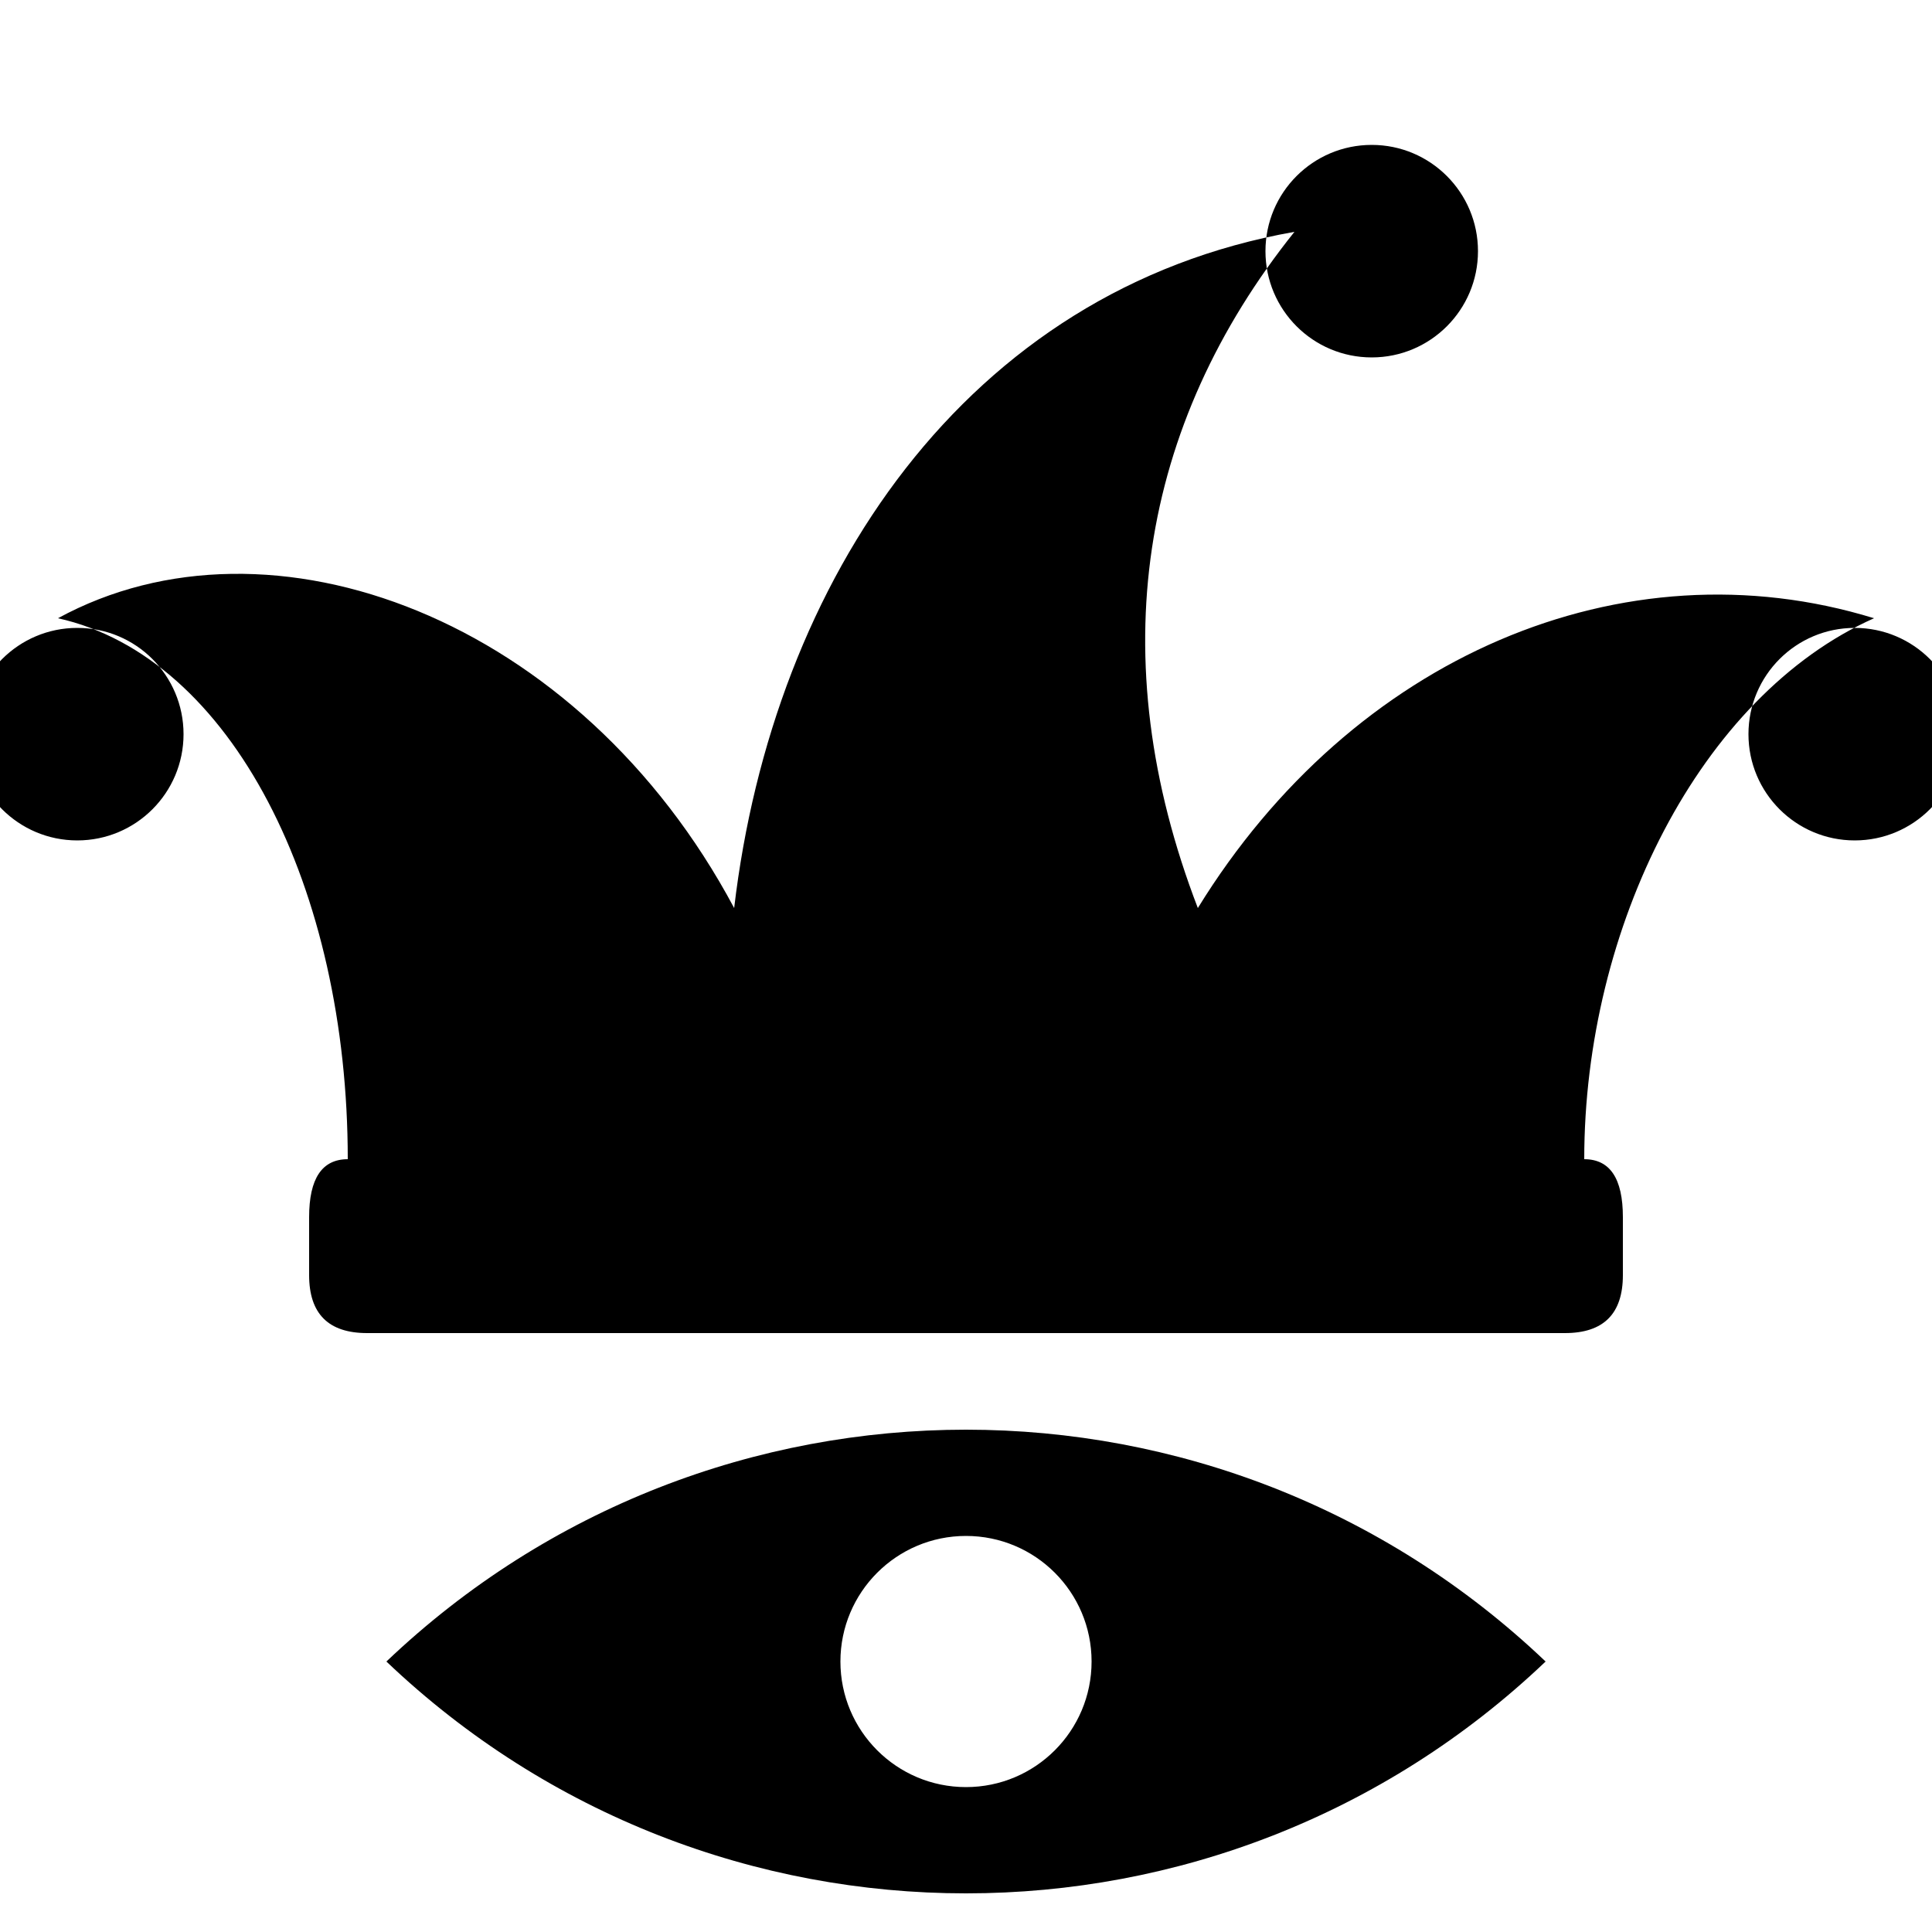
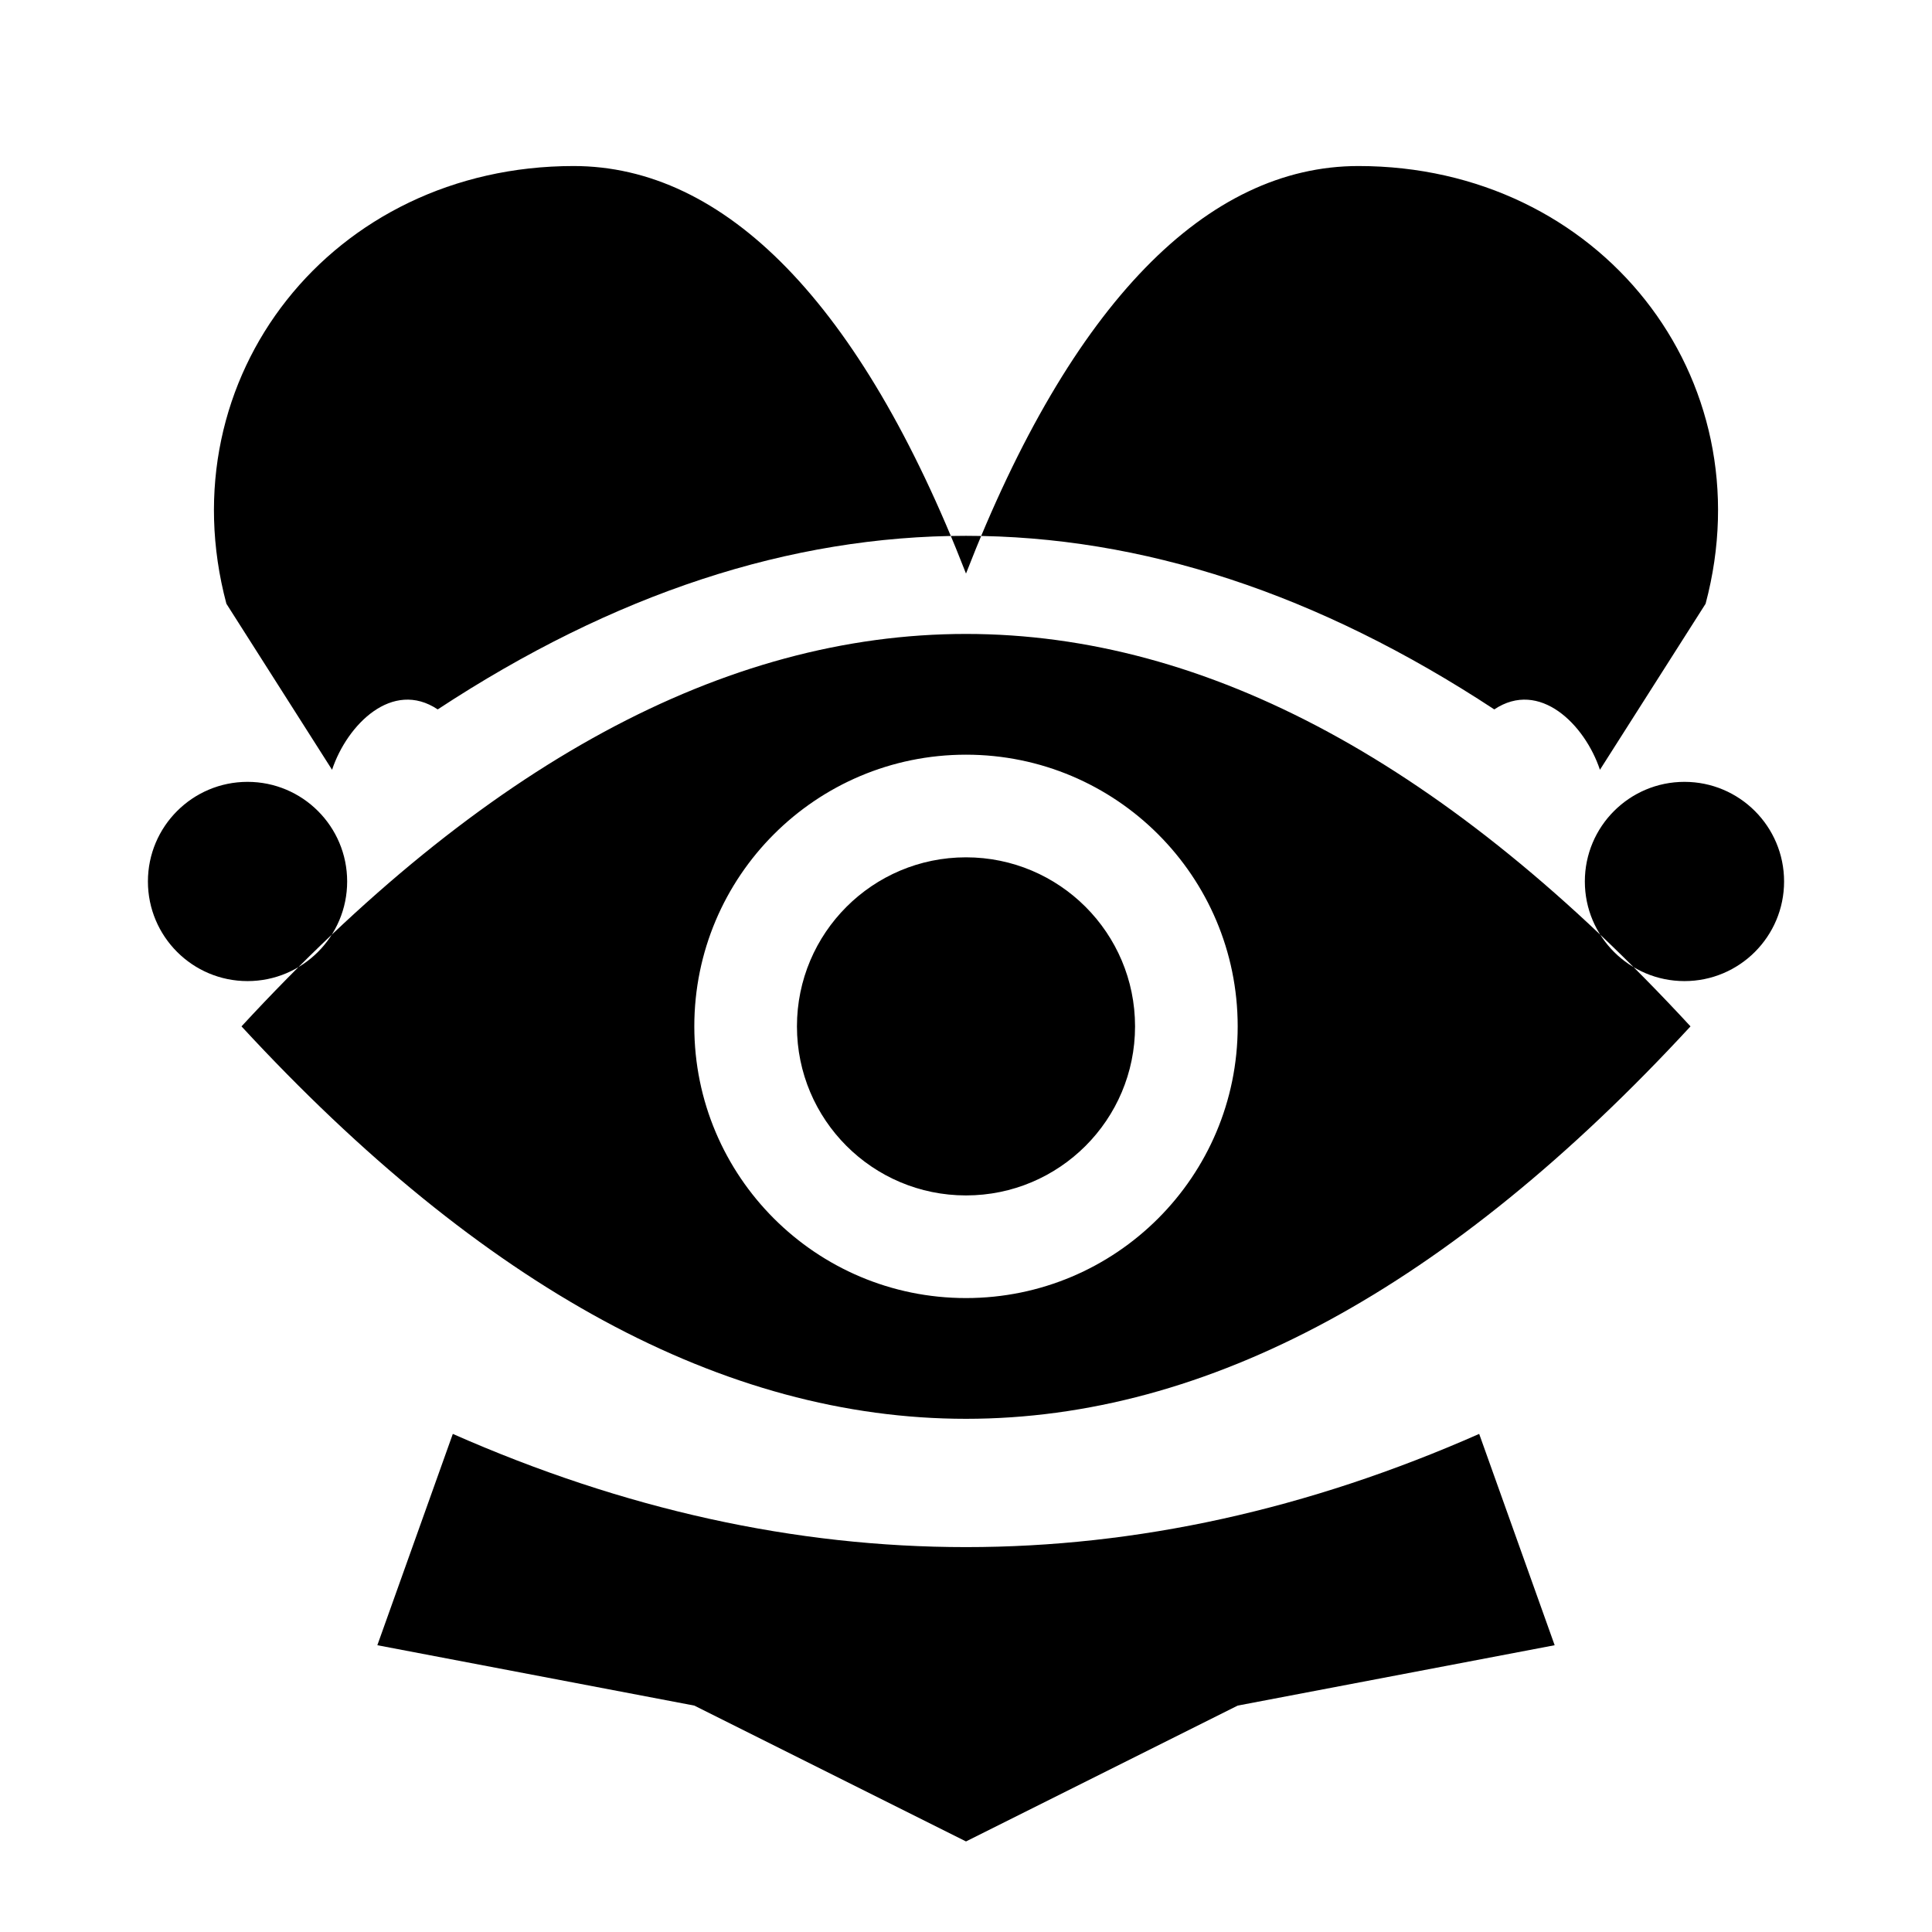
- <svg xmlns="http://www.w3.org/2000/svg" viewBox="0 0 100 100">
-   <path fill="black" fill-rule="evenodd" d="M18 60 C 18 46, 12 34, 3 32 C 14 26, 30 32, 38 47 C 40 30, 50 15, 67 12 C 59 22, 57 34, 62 47 C 70 34, 84 28, 97 32 C 88 36, 82 48, 82 60 ZM18 60 H82 Q84 60 84 63 V66 Q84 69 81 69 H19 Q16 69 16 66 V63 Q16 60 18 60 ZM-1.50 38a5.5 5.5 0 1 0 11.0 0a5.5 5.5 0 1 0 -11.0 0ZM65.50 13a5.5 5.5 0 1 0 11.0 0a5.5 5.5 0 1 0 -11.0 0ZM90.50 38a5.5 5.5 0 1 0 11.0 0a5.5 5.5 0 1 0 -11.0 0ZM20 86A43.50 43.50 0 0 1 80 86A43.50 43.50 0 0 1 20 86ZM43.50 86a6.5 6.5 0 1 0 13.0 0a6.5 6.5 0 1 0 -13.0 0Z" />
+ <svg xmlns="http://www.w3.org/2000/svg" viewBox="0 0 64 64">
+   <path fill="black" fill-rule="evenodd" d="M11 25.5L7.5 20C5.5 12.5 11 5.5 19 5.5C24 5.5 28.5 10 32 19C35.5 10 40 5.5 45 5.5C53 5.5 58.5 12.5 56.5 20L53 25.5C52.5 24 51 22.5 49.5 23.5Q32 12 14.5 23.5C13 22.5 11.5 24 11 25.5ZM4.9 29.2a3.3 3.3 0 1 0 6.6 0a3.3 3.3 0 1 0 -6.6 0ZM52.5 29.2a3.3 3.3 0 1 0 6.6 0a3.3 3.3 0 1 0 -6.6 0ZM8 34Q32 8 56 34Q32 60 8 34ZM23 34a9 9 0 1 0 18 0a9 9 0 1 0 -18 0ZM26.4 34a5.6 5.6 0 1 0 11.2 0a5.6 5.6 0 1 0 -11.2 0ZM15 47.5Q32 55 49 47.5L51.5 54.5L41 56.5L32 61L23 56.5L12.5 54.5Z" />
</svg>
